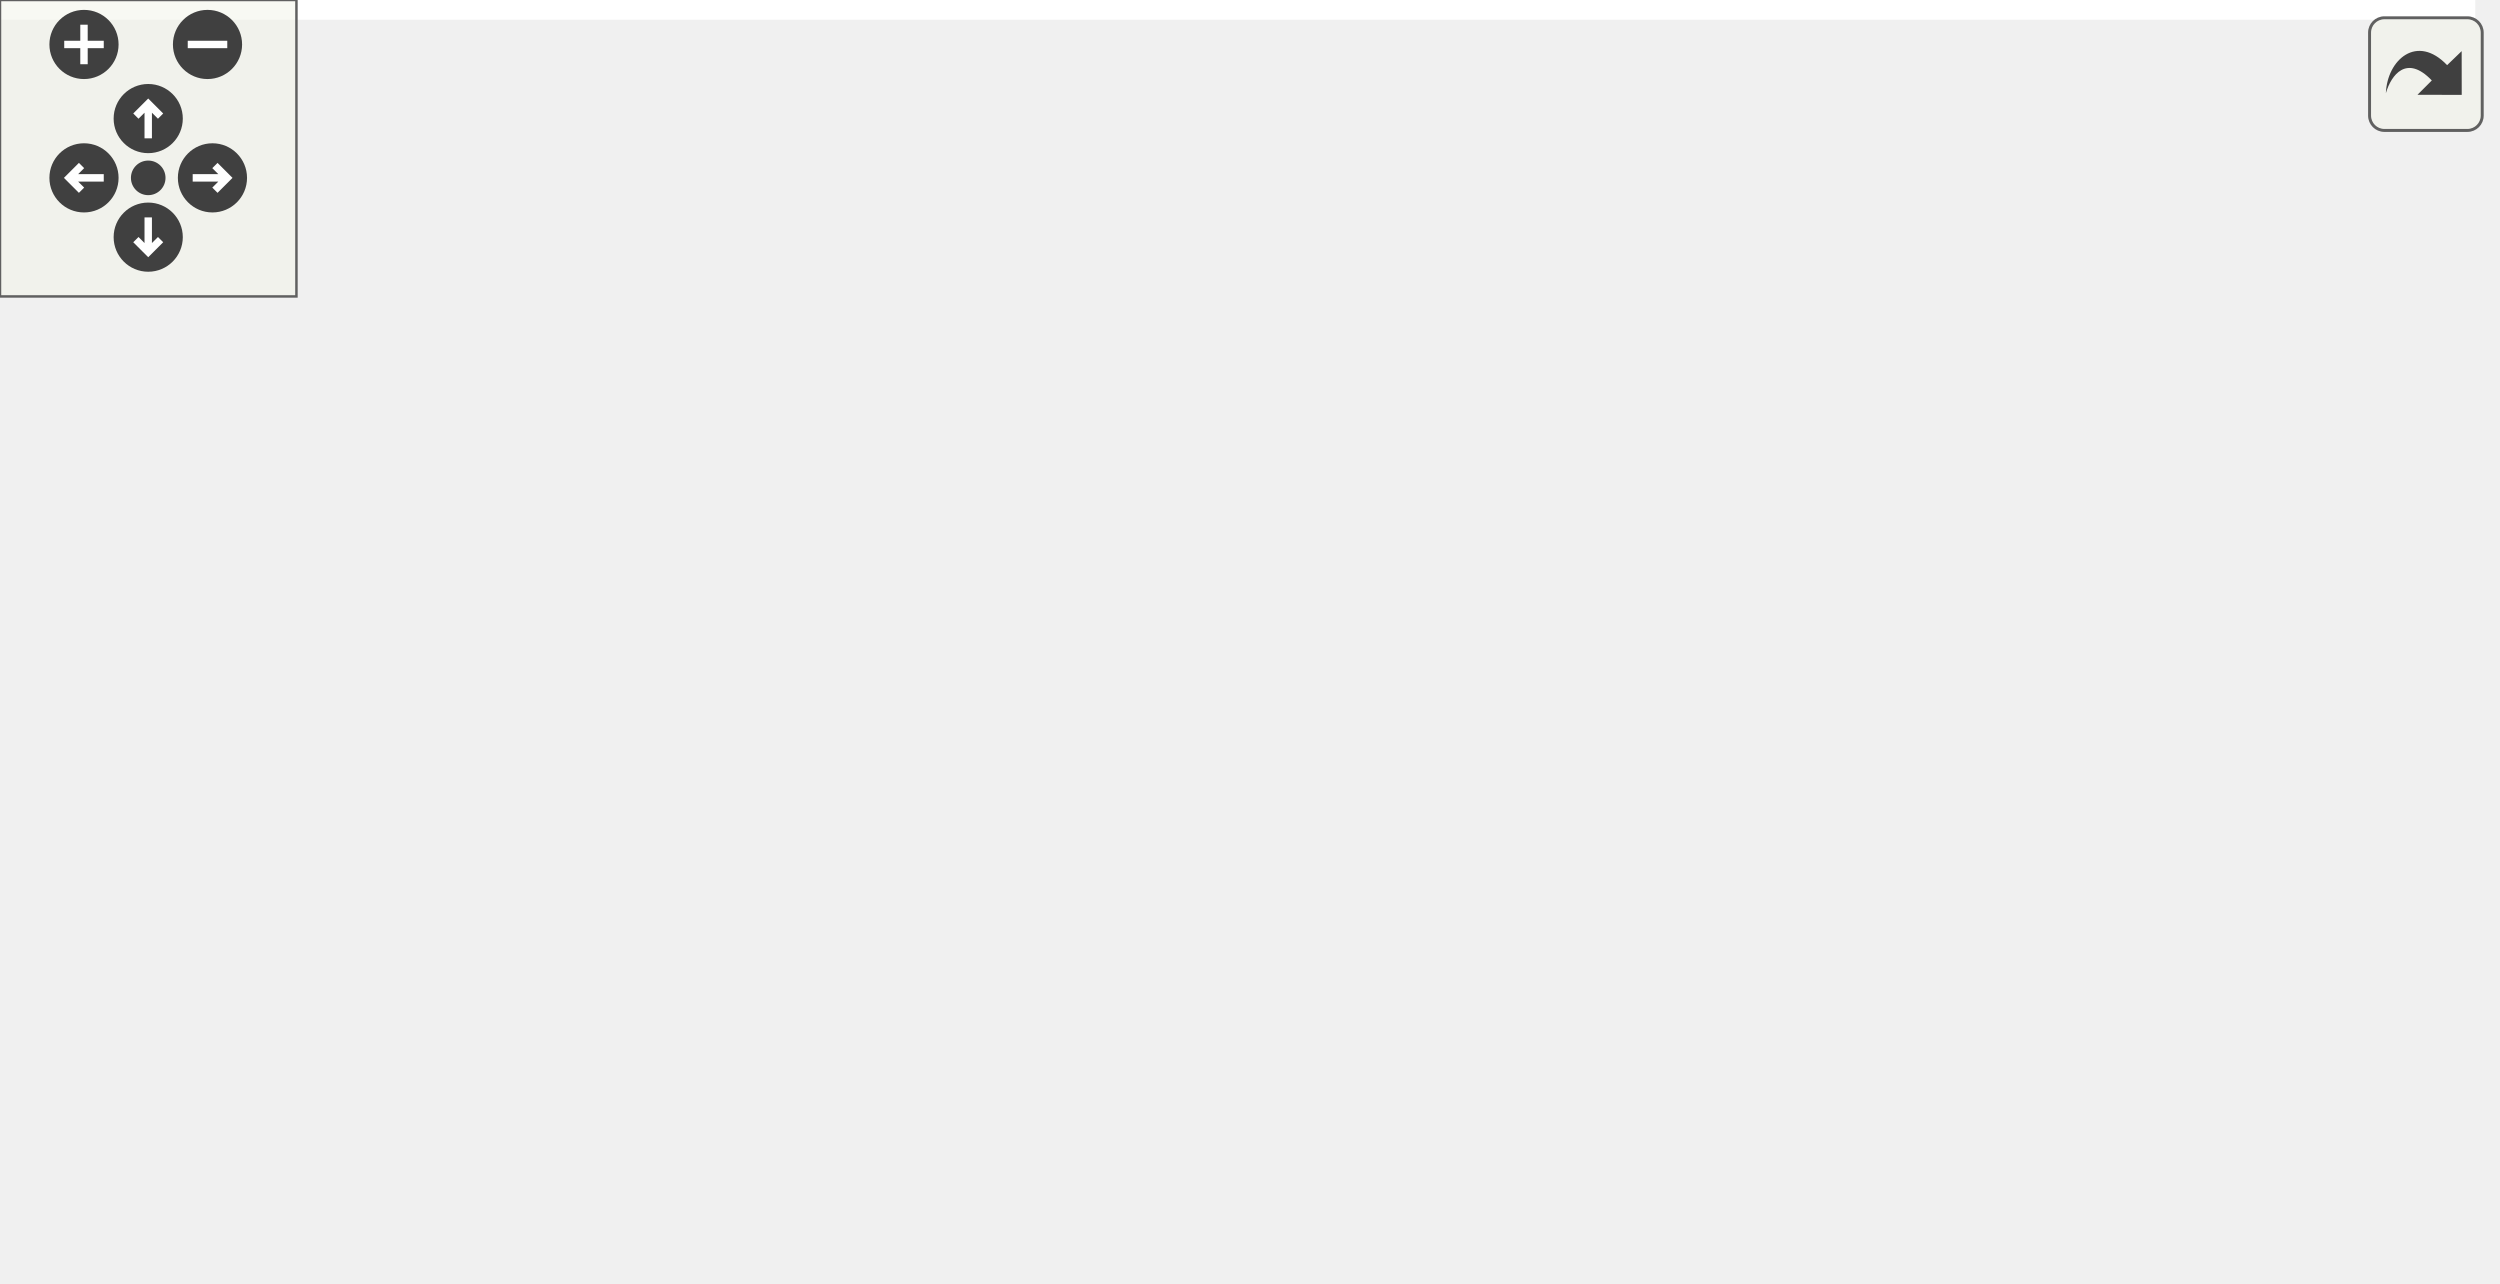
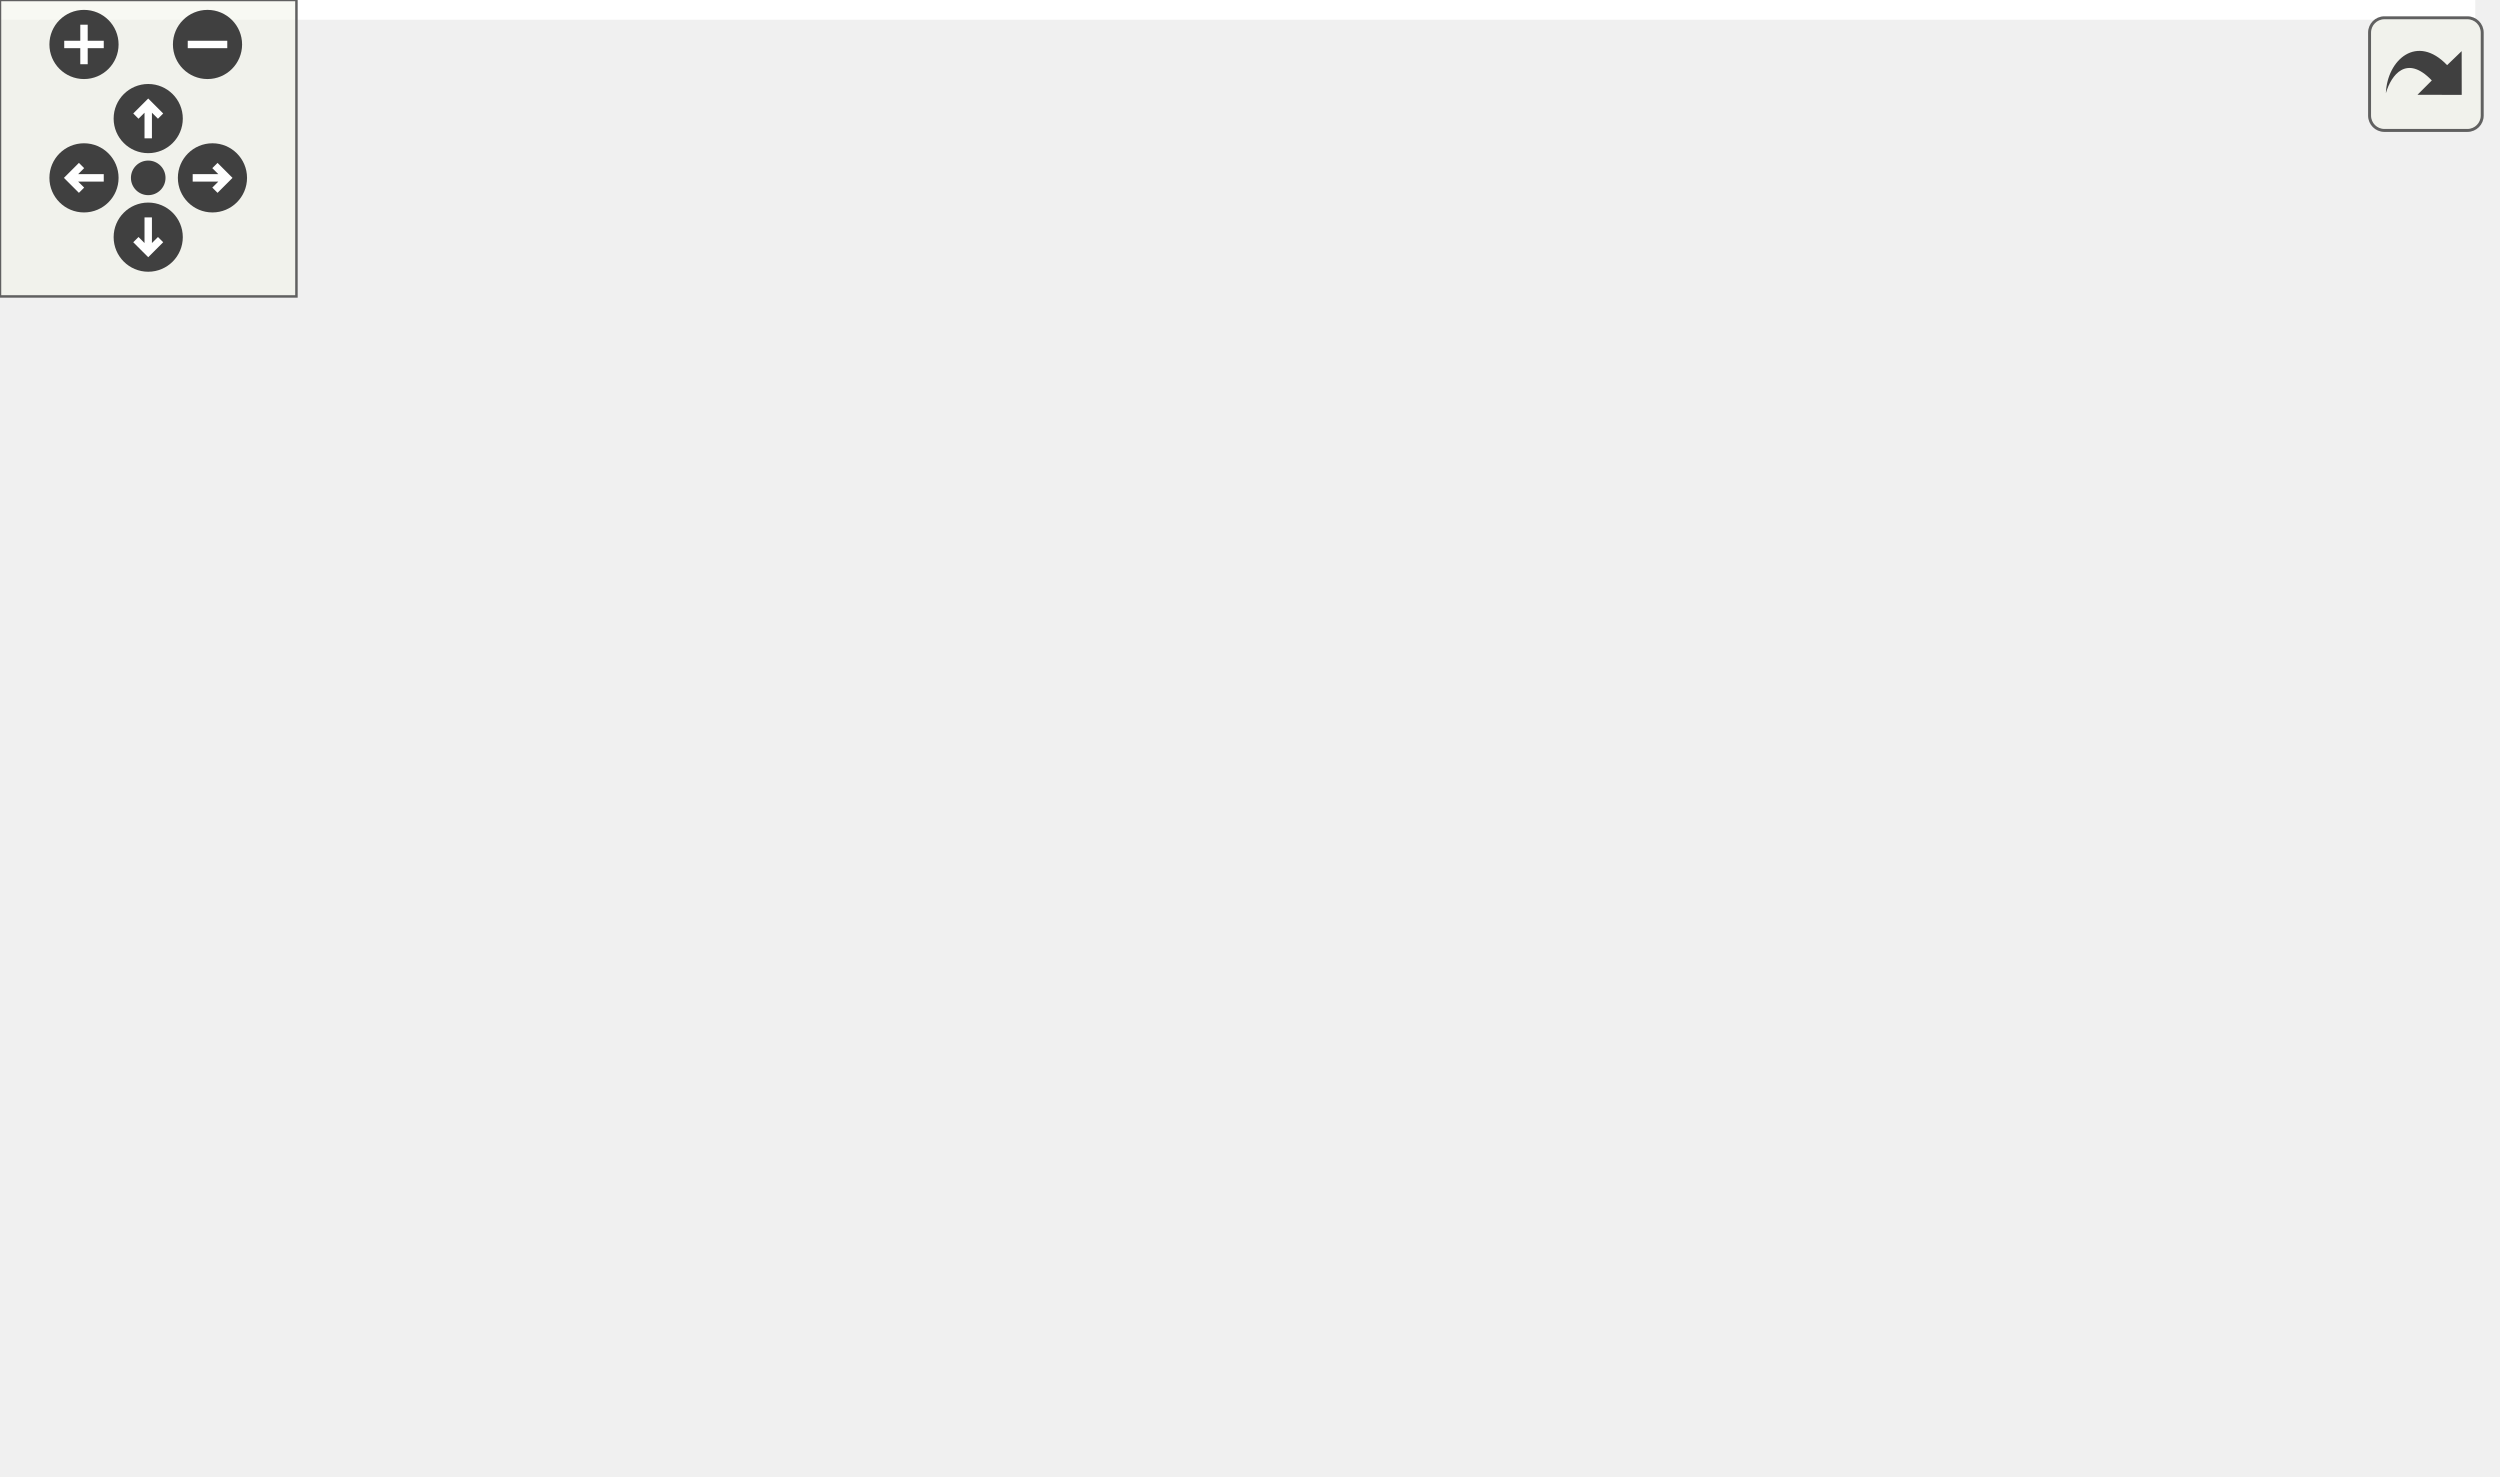
<svg xmlns="http://www.w3.org/2000/svg" xmlns:xlink="http://www.w3.org/1999/xlink" id="main" version="1.1" xml:space="preserve">
  <style type="text/css">
.edge:hover path { stroke: red; }
.edge:hover polygon { stroke: red; fill: red; }
</style>
  <defs>
    <circle id="rim" cx="0" cy="0" r="7" />
    <circle id="rim2" cx="0" cy="0" r="3.5" />
    <g id="zoomPlus">
      <use xlink:href="#rim" fill="#404040">
        <set attributeName="fill" to="#808080" begin="zoomplus.mouseover" end="zoomplus.mouseout" />
      </use>
      <path d="M-4,0h8M0,-4v8" fill="none" stroke="white" stroke-width="1.5" pointer-events="none" />
    </g>
    <g id="zoomMin">
      <use xlink:href="#rim" fill="#404040">
        <set attributeName="fill" to="#808080" begin="zoomminus.mouseover" end="zoomminus.mouseout" />
      </use>
      <path d="M-4,0h8" fill="none" stroke="white" stroke-width="1.5" pointer-events="none" />
    </g>
    <g id="dirArrow">
      <path fill="none" stroke="white" stroke-width="1.5" d="M0,-3.0v7 M-2.5,-0.5L0,-3.0L2.5,-0.5" />
    </g>
    <g id="resetDef">
      <use xlink:href="#rim2" fill="#404040">
        <set attributeName="fill" to="#808080" begin="reset.mouseover" end="reset.mouseout" />
      </use>
    </g>
  </defs>
  <svg id="graph" class="graph">
    <g id="viewport">
-       <polygon fill="white" stroke="transparent" points="-4,4 -4,-199 501,-199 501,4 -4,4" />
+       <polygon fill="white" stroke="transparent" points="-4,4 -4,-238 501,-238 501,4 -4,4" />
      <g id="node1" class="node">
        <g id="a_node1">
          <a xlink:title="Tests the sampling method of the geometric distribution.">
-             <polygon fill="#bfbfbf" stroke="black" points="0,-77 0,-96 70,-96 70,-77 0,-77" />
-             <text text-anchor="middle" x="35" y="-84" font-family="Helvetica,sans-Serif" font-size="10.00">sample_test</text>
+             <polygon fill="#bfbfbf" stroke="black" points="0,-94 0,-113 70,-113 70,-94 0,-94" />
+             <text text-anchor="middle" x="35" y="-101" font-family="Helvetica,sans-Serif" font-size="10.00">sample_test</text>
          </a>
        </g>
      </g>
      <g id="node2" class="node">
        <g id="a_node2">
          <a xlink:href="../../dc/d97/classprobability_1_1geometric__distribution.html#a8a3ce0b03a692250c1a314eb85110316" target="_top" xlink:title="Generates a (discrete) sample according to the geometrical distribution.">
-             <polygon fill="white" stroke="black" points="111.5,-137.5 111.5,-167.5 246.5,-167.5 246.5,-137.5 111.5,-137.5" />
-             <text text-anchor="start" x="119.5" y="-155.5" font-family="Helvetica,sans-Serif" font-size="10.00">probability::geometric</text>
-             <text text-anchor="middle" x="179" y="-144.5" font-family="Helvetica,sans-Serif" font-size="10.00">_distribution::draw_sample</text>
+             <polygon fill="white" stroke="black" points="111.5,-176.5 111.5,-206.5 246.5,-206.5 246.5,-176.5 111.5,-176.5" />
+             <text text-anchor="start" x="119.5" y="-194.5" font-family="Helvetica,sans-Serif" font-size="10.00">probability::geometric</text>
+             <text text-anchor="middle" x="179" y="-183.5" font-family="Helvetica,sans-Serif" font-size="10.00">_distribution::draw_sample</text>
          </a>
        </g>
      </g>
      <g id="edge1" class="edge">
-         <path fill="none" stroke="midnightblue" d="M50.57,-96.17C64.42,-105.09 86.05,-118.3 106,-127.5 110.69,-129.66 115.62,-131.74 120.61,-133.72" />
-         <polygon fill="midnightblue" stroke="midnightblue" points="119.64,-137.1 130.23,-137.39 122.13,-130.56 119.64,-137.1" />
+         <path fill="none" stroke="midnightblue" d="M44.56,-113.36C56.89,-127.02 80.94,-151.7 106,-166.5 109.59,-168.62 113.38,-170.6 117.28,-172.43" />
+         <polygon fill="midnightblue" stroke="midnightblue" points="115.95,-175.67 126.51,-176.47 118.75,-169.25 115.95,-175.67" />
      </g>
      <g id="node6" class="node">
        <g id="a_node6">
          <a target="_blank" xlink:href="http://en.cppreference.com/w/cpp/io/manip/endl.html#" xlink:title=" ">
-             <polygon fill="white" stroke="black" points="152,-99 152,-118 206,-118 206,-99 152,-99" />
-             <text text-anchor="middle" x="179" y="-106" font-family="Helvetica,sans-Serif" font-size="10.00">std::endl</text>
+             <polygon fill="white" stroke="black" points="152,-138 152,-157 206,-157 206,-138 152,-138" />
+             <text text-anchor="middle" x="179" y="-145" font-family="Helvetica,sans-Serif" font-size="10.00">std::endl</text>
          </a>
        </g>
      </g>
      <g id="edge5" class="edge">
-         <path fill="none" stroke="midnightblue" d="M70.01,-91.77C91.69,-95.13 119.74,-99.47 141.82,-102.9" />
-         <polygon fill="midnightblue" stroke="midnightblue" points="141.4,-106.37 151.82,-104.44 142.47,-99.45 141.4,-106.37" />
+         <path fill="none" stroke="midnightblue" d="M62.8,-113.11C75.79,-117.65 91.64,-123.05 106,-127.5 117.69,-131.12 130.55,-134.79 142.12,-137.98" />
+         <polygon fill="midnightblue" stroke="midnightblue" points="141.33,-141.4 151.9,-140.65 143.17,-134.64 141.33,-141.4" />
      </g>
      <g id="node7" class="node">
        <g id="a_node7">
          <a xlink:href="../../dc/d97/classprobability_1_1geometric__distribution.html#af098d2ba2ae150ef158790b34d20183c" target="_top" xlink:title="The expected value of a geometrically distributed random variable X.">
-             <polygon fill="white" stroke="black" points="106,-49.5 106,-79.5 252,-79.5 252,-49.5 106,-49.5" />
-             <text text-anchor="start" x="114" y="-67.5" font-family="Helvetica,sans-Serif" font-size="10.00">probability::geometric</text>
-             <text text-anchor="middle" x="179" y="-56.5" font-family="Helvetica,sans-Serif" font-size="10.00">_distribution::expected_value</text>
+             <polygon fill="white" stroke="black" points="106,-88.5 106,-118.5 252,-118.5 252,-88.5 106,-88.5" />
+             <text text-anchor="start" x="114" y="-106.5" font-family="Helvetica,sans-Serif" font-size="10.00">probability::geometric</text>
+             <text text-anchor="middle" x="179" y="-95.5" font-family="Helvetica,sans-Serif" font-size="10.00">_distribution::expected_value</text>
          </a>
        </g>
      </g>
      <g id="edge6" class="edge">
-         <path fill="none" stroke="midnightblue" d="M70.01,-81.23C77.97,-80 86.78,-78.63 95.84,-77.23" />
-         <polygon fill="midnightblue" stroke="midnightblue" points="96.4,-80.68 105.74,-75.69 95.32,-73.77 96.4,-80.68" />
+         <path fill="none" stroke="midnightblue" d="M70.01,-103.5C77.88,-103.5 86.59,-103.5 95.55,-103.5" />
+         <polygon fill="midnightblue" stroke="midnightblue" points="95.74,-107 105.74,-103.5 95.74,-100 95.74,-107" />
      </g>
      <g id="node8" class="node">
        <g id="a_node8">
+           <a target="_blank" xlink:href="http://en.cppreference.com/w/cpp/container/vector/resize.html#" xlink:title=" ">
+             <polygon fill="white" stroke="black" points="131.5,-50 131.5,-69 226.5,-69 226.5,-50 131.5,-50" />
+             <text text-anchor="middle" x="179" y="-57" font-family="Helvetica,sans-Serif" font-size="10.00">std::vector::resize</text>
+           </a>
+         </g>
+       </g>
+       <g id="edge7" class="edge">
+         <path fill="none" stroke="midnightblue" d="M61.1,-93.95C74.36,-89.06 90.96,-83.16 106,-78.5 113.55,-76.16 121.61,-73.85 129.49,-71.7" />
+         <polygon fill="midnightblue" stroke="midnightblue" points="130.59,-75.03 139.34,-69.06 128.78,-68.27 130.59,-75.03" />
+       </g>
+       <g id="node9" class="node">
+         <g id="a_node9">
          <a xlink:href="../../dc/d97/classprobability_1_1geometric__distribution.html#af466b4e51c24c3d71ac11d1a957411d4" target="_top" xlink:title="The variance of a geometrically distributed random variable X.">
            <polygon fill="white" stroke="black" points="122,-0.5 122,-30.5 236,-30.5 236,-0.5 122,-0.5" />
            <text text-anchor="start" x="130" y="-18.5" font-family="Helvetica,sans-Serif" font-size="10.00">probability::geometric</text>
            <text text-anchor="middle" x="179" y="-7.5" font-family="Helvetica,sans-Serif" font-size="10.00">_distribution::variance</text>
          </a>
        </g>
      </g>
-       <g id="edge7" class="edge">
-         <path fill="none" stroke="midnightblue" d="M48.27,-76.75C61.78,-66.4 84.45,-50.08 106,-39.5 109.73,-37.67 113.62,-35.93 117.6,-34.28" />
-         <polygon fill="midnightblue" stroke="midnightblue" points="118.93,-37.52 126.96,-30.6 116.37,-31 118.93,-37.52" />
+       <g id="edge8" class="edge">
+         <path fill="none" stroke="midnightblue" d="M44.56,-93.64C56.89,-79.98 80.94,-55.3 106,-40.5 109.59,-38.38 113.38,-36.4 117.28,-34.57" />
+         <polygon fill="midnightblue" stroke="midnightblue" points="118.75,-37.75 126.51,-30.53 115.95,-31.33 118.75,-37.75" />
      </g>
      <g id="node3" class="node">
        <g id="a_node3">
          <a xlink:href="../../d4/ded/namespaceprobability.html#a29f509e53d558dd9cb318048f2454d4b" target="_top" xlink:title="Returns a random number between [0,1].">
-             <polygon fill="white" stroke="black" points="296.5,-164.5 296.5,-194.5 403.5,-194.5 403.5,-164.5 296.5,-164.5" />
-             <text text-anchor="start" x="304.5" y="-182.5" font-family="Helvetica,sans-Serif" font-size="10.00">probability::generate</text>
-             <text text-anchor="middle" x="350" y="-171.5" font-family="Helvetica,sans-Serif" font-size="10.00">_uniform</text>
+             <polygon fill="white" stroke="black" points="296.5,-203.5 296.5,-233.5 403.5,-233.5 403.5,-203.5 296.5,-203.5" />
+             <text text-anchor="start" x="304.5" y="-221.5" font-family="Helvetica,sans-Serif" font-size="10.00">probability::generate</text>
+             <text text-anchor="middle" x="350" y="-210.5" font-family="Helvetica,sans-Serif" font-size="10.00">_uniform</text>
          </a>
        </g>
      </g>
      <g id="edge2" class="edge">
-         <path fill="none" stroke="midnightblue" d="M246.79,-163.17C259.82,-165.25 273.44,-167.43 286.34,-169.49" />
-         <polygon fill="midnightblue" stroke="midnightblue" points="286.07,-172.99 296.49,-171.11 287.17,-166.08 286.07,-172.99" />
+         <path fill="none" stroke="midnightblue" d="M246.79,-202.17C259.82,-204.25 273.44,-206.43 286.34,-208.49" />
+         <polygon fill="midnightblue" stroke="midnightblue" points="286.07,-211.99 296.49,-210.11 287.17,-205.08 286.07,-211.99" />
      </g>
      <g id="node4" class="node">
        <g id="a_node4">
          <a xlink:href="../../dc/d97/classprobability_1_1geometric__distribution.html#afe8e3cec3f9ec89b697e674d1a4453cd" target="_top" xlink:title="The inverse cumulative distribution function.">
-             <polygon fill="white" stroke="black" points="288,-104 288,-145 412,-145 412,-104 288,-104" />
-             <text text-anchor="start" x="296" y="-133" font-family="Helvetica,sans-Serif" font-size="10.00">probability::geometric</text>
-             <text text-anchor="start" x="296" y="-122" font-family="Helvetica,sans-Serif" font-size="10.00">_distribution::inverse</text>
-             <text text-anchor="middle" x="350" y="-111" font-family="Helvetica,sans-Serif" font-size="10.00">_cumulative_distribution</text>
+             <polygon fill="white" stroke="black" points="288,-143 288,-184 412,-184 412,-143 288,-143" />
+             <text text-anchor="start" x="296" y="-172" font-family="Helvetica,sans-Serif" font-size="10.00">probability::geometric</text>
+             <text text-anchor="start" x="296" y="-161" font-family="Helvetica,sans-Serif" font-size="10.00">_distribution::inverse</text>
+             <text text-anchor="middle" x="350" y="-150" font-family="Helvetica,sans-Serif" font-size="10.00">_cumulative_distribution</text>
          </a>
        </g>
      </g>
      <g id="edge3" class="edge">
-         <path fill="none" stroke="midnightblue" d="M246.79,-141.43C256.97,-139.75 267.5,-138 277.76,-136.3" />
-         <polygon fill="midnightblue" stroke="midnightblue" points="278.62,-139.71 287.91,-134.62 277.47,-132.8 278.62,-139.71" />
+         <path fill="none" stroke="midnightblue" d="M246.79,-180.43C256.97,-178.75 267.5,-177 277.76,-175.3" />
+         <polygon fill="midnightblue" stroke="midnightblue" points="278.62,-178.71 287.91,-173.62 277.47,-171.8 278.62,-178.71" />
      </g>
      <g id="node5" class="node">
        <g id="a_node5">
          <a target="_blank" xlink:href="http://en.cppreference.com/w/cpp/numeric/math/log.html#" xlink:title=" ">
-             <polygon fill="white" stroke="black" points="448,-115 448,-134 497,-134 497,-115 448,-115" />
-             <text text-anchor="middle" x="472.5" y="-122" font-family="Helvetica,sans-Serif" font-size="10.00">std::log</text>
+             <polygon fill="white" stroke="black" points="448,-154 448,-173 497,-173 497,-154 448,-154" />
+             <text text-anchor="middle" x="472.5" y="-161" font-family="Helvetica,sans-Serif" font-size="10.00">std::log</text>
          </a>
        </g>
      </g>
      <g id="edge4" class="edge">
-         <path fill="none" stroke="midnightblue" d="M412.31,-124.5C421.02,-124.5 429.71,-124.5 437.63,-124.5" />
-         <polygon fill="midnightblue" stroke="midnightblue" points="437.9,-128 447.9,-124.5 437.9,-121 437.9,-128" />
+         <path fill="none" stroke="midnightblue" d="M412.31,-163.5C421.02,-163.5 429.71,-163.5 437.63,-163.5" />
+         <polygon fill="midnightblue" stroke="midnightblue" points="437.9,-167 447.9,-163.5 437.9,-160 437.9,-167" />
      </g>
    </g>
  </svg>
  <g id="navigator" transform="translate(0 0)" fill="#404254">
    <rect fill="#f2f5e9" fill-opacity="0.5" stroke="#606060" stroke-width=".5" x="0" y="0" width="60" height="60" />
    <use id="zoomplus" xlink:href="#zoomPlus" x="17" y="9" />
    <use id="zoomminus" xlink:href="#zoomMin" x="42" y="9" />
    <use id="reset" xlink:href="#resetDef" x="30" y="36" />
    <g id="arrowUp" xlink:href="#dirArrow" transform="translate(30 24)">
      <use xlink:href="#rim" fill="#404040">
        <set attributeName="fill" to="#808080" begin="arrowUp.mouseover" end="arrowUp.mouseout" />
      </use>
      <path fill="none" stroke="white" stroke-width="1.5" d="M0,-3.0v7 M-2.5,-0.5L0,-3.0L2.5,-0.5" />
    </g>
    <g id="arrowRight" xlink:href="#dirArrow" transform="rotate(90) translate(36 -43)">
      <use xlink:href="#rim" fill="#404040">
        <set attributeName="fill" to="#808080" begin="arrowRight.mouseover" end="arrowRight.mouseout" />
      </use>
      <path fill="none" stroke="white" stroke-width="1.5" d="M0,-3.0v7 M-2.5,-0.5L0,-3.0L2.5,-0.5" />
    </g>
    <g id="arrowDown" xlink:href="#dirArrow" transform="rotate(180) translate(-30 -48)">
      <use xlink:href="#rim" fill="#404040">
        <set attributeName="fill" to="#808080" begin="arrowDown.mouseover" end="arrowDown.mouseout" />
      </use>
      <path fill="none" stroke="white" stroke-width="1.5" d="M0,-3.0v7 M-2.5,-0.5L0,-3.0L2.5,-0.5" />
    </g>
    <g id="arrowLeft" xlink:href="#dirArrow" transform="rotate(270) translate(-36 17)">
      <use xlink:href="#rim" fill="#404040">
        <set attributeName="fill" to="#808080" begin="arrowLeft.mouseover" end="arrowLeft.mouseout" />
      </use>
      <path fill="none" stroke="white" stroke-width="1.5" d="M0,-3.0v7 M-2.5,-0.5L0,-3.0L2.5,-0.5" />
    </g>
  </g>
  <svg viewBox="0 0 15 15" width="100%" height="30px" preserveAspectRatio="xMaxYMin meet">
    <g id="arrow_out" transform="scale(0.3 0.3)">
      <a xlink:href="geometric__dist_8cpp_a42df31ad2e41741e2b8ac4c3d1e900a0_cgraph_org.svg" target="_base">
        <rect id="button" ry="5" rx="5" y="6" x="6" height="38" width="38" fill="#f2f5e9" fill-opacity="0.5" stroke="#606060" stroke-width="1.0" />
        <path id="arrow" d="M 11.5,31.437 C 11.94,20.098 22.043,11.323 32.159,21.979 L 37.069,17.246 C 37.069,17.246 37.088,32 37.088,32 L 22.16,31.978 C 22.16,31.978 26.998,27.14 26.998,27.14 C 18.529,18.264 13.292,25.23 11.5,31.437 z" style="fill:#404040;" />
      </a>
    </g>
  </svg>
</svg>
